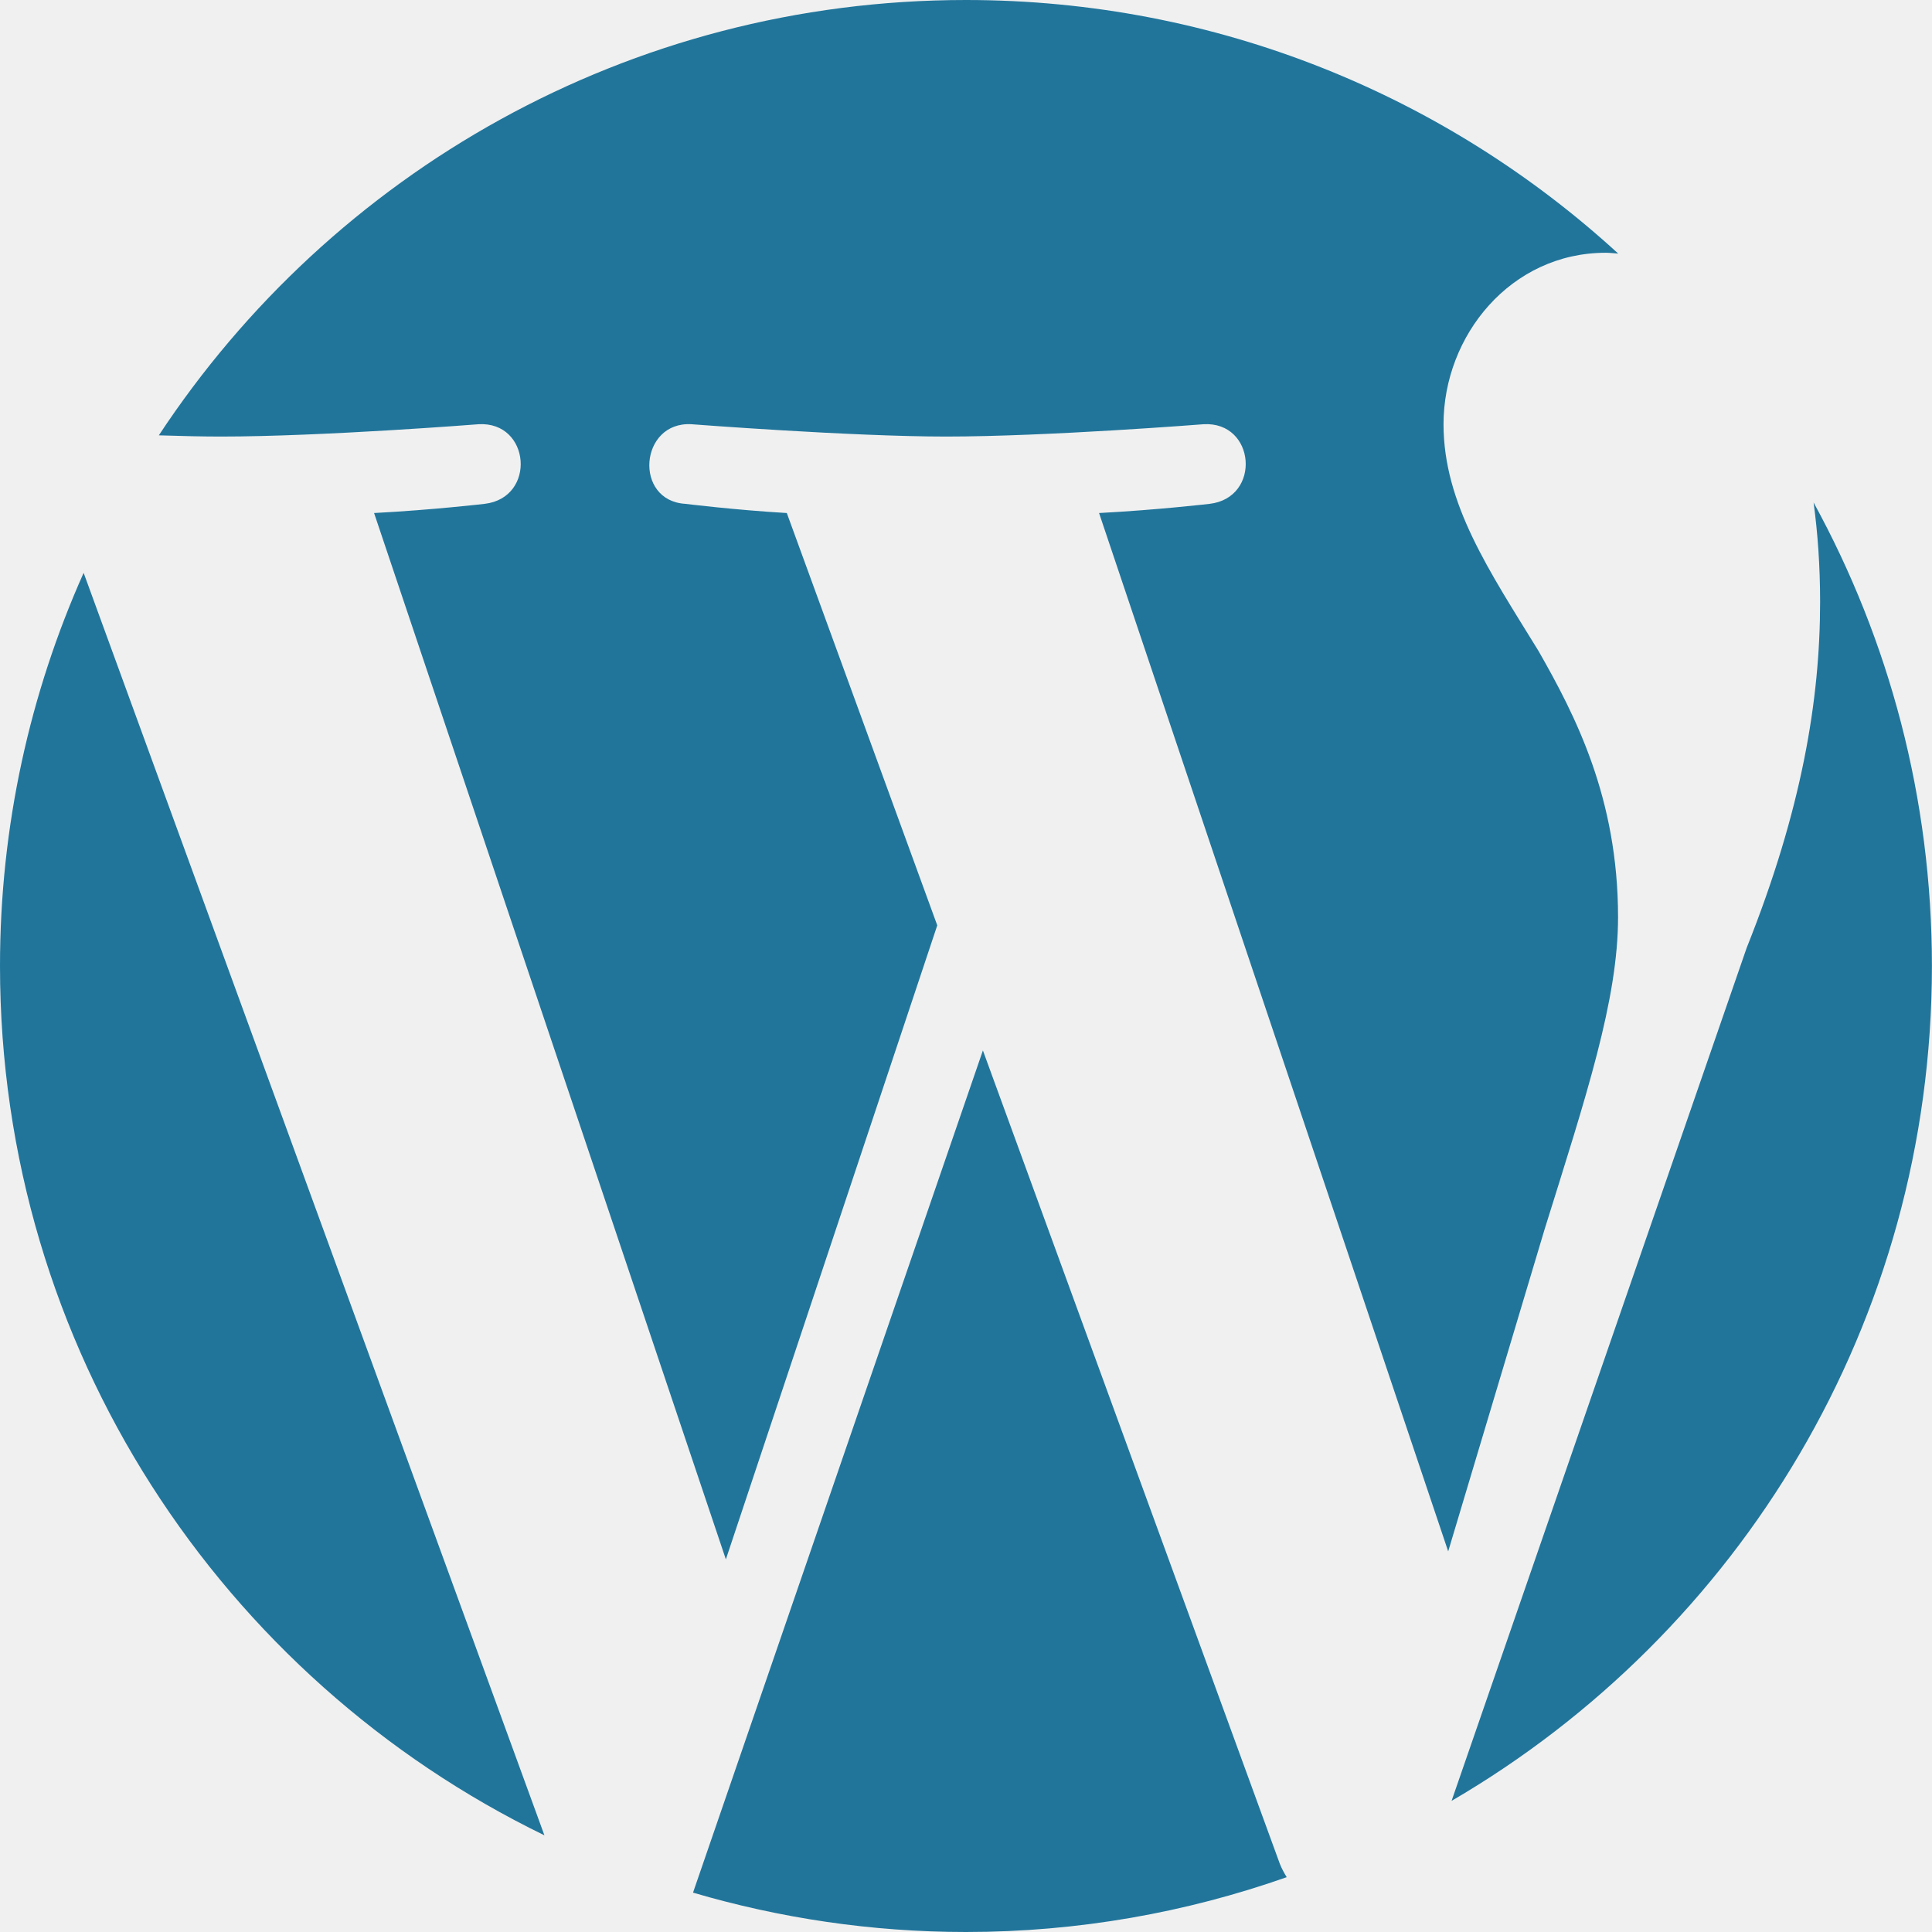
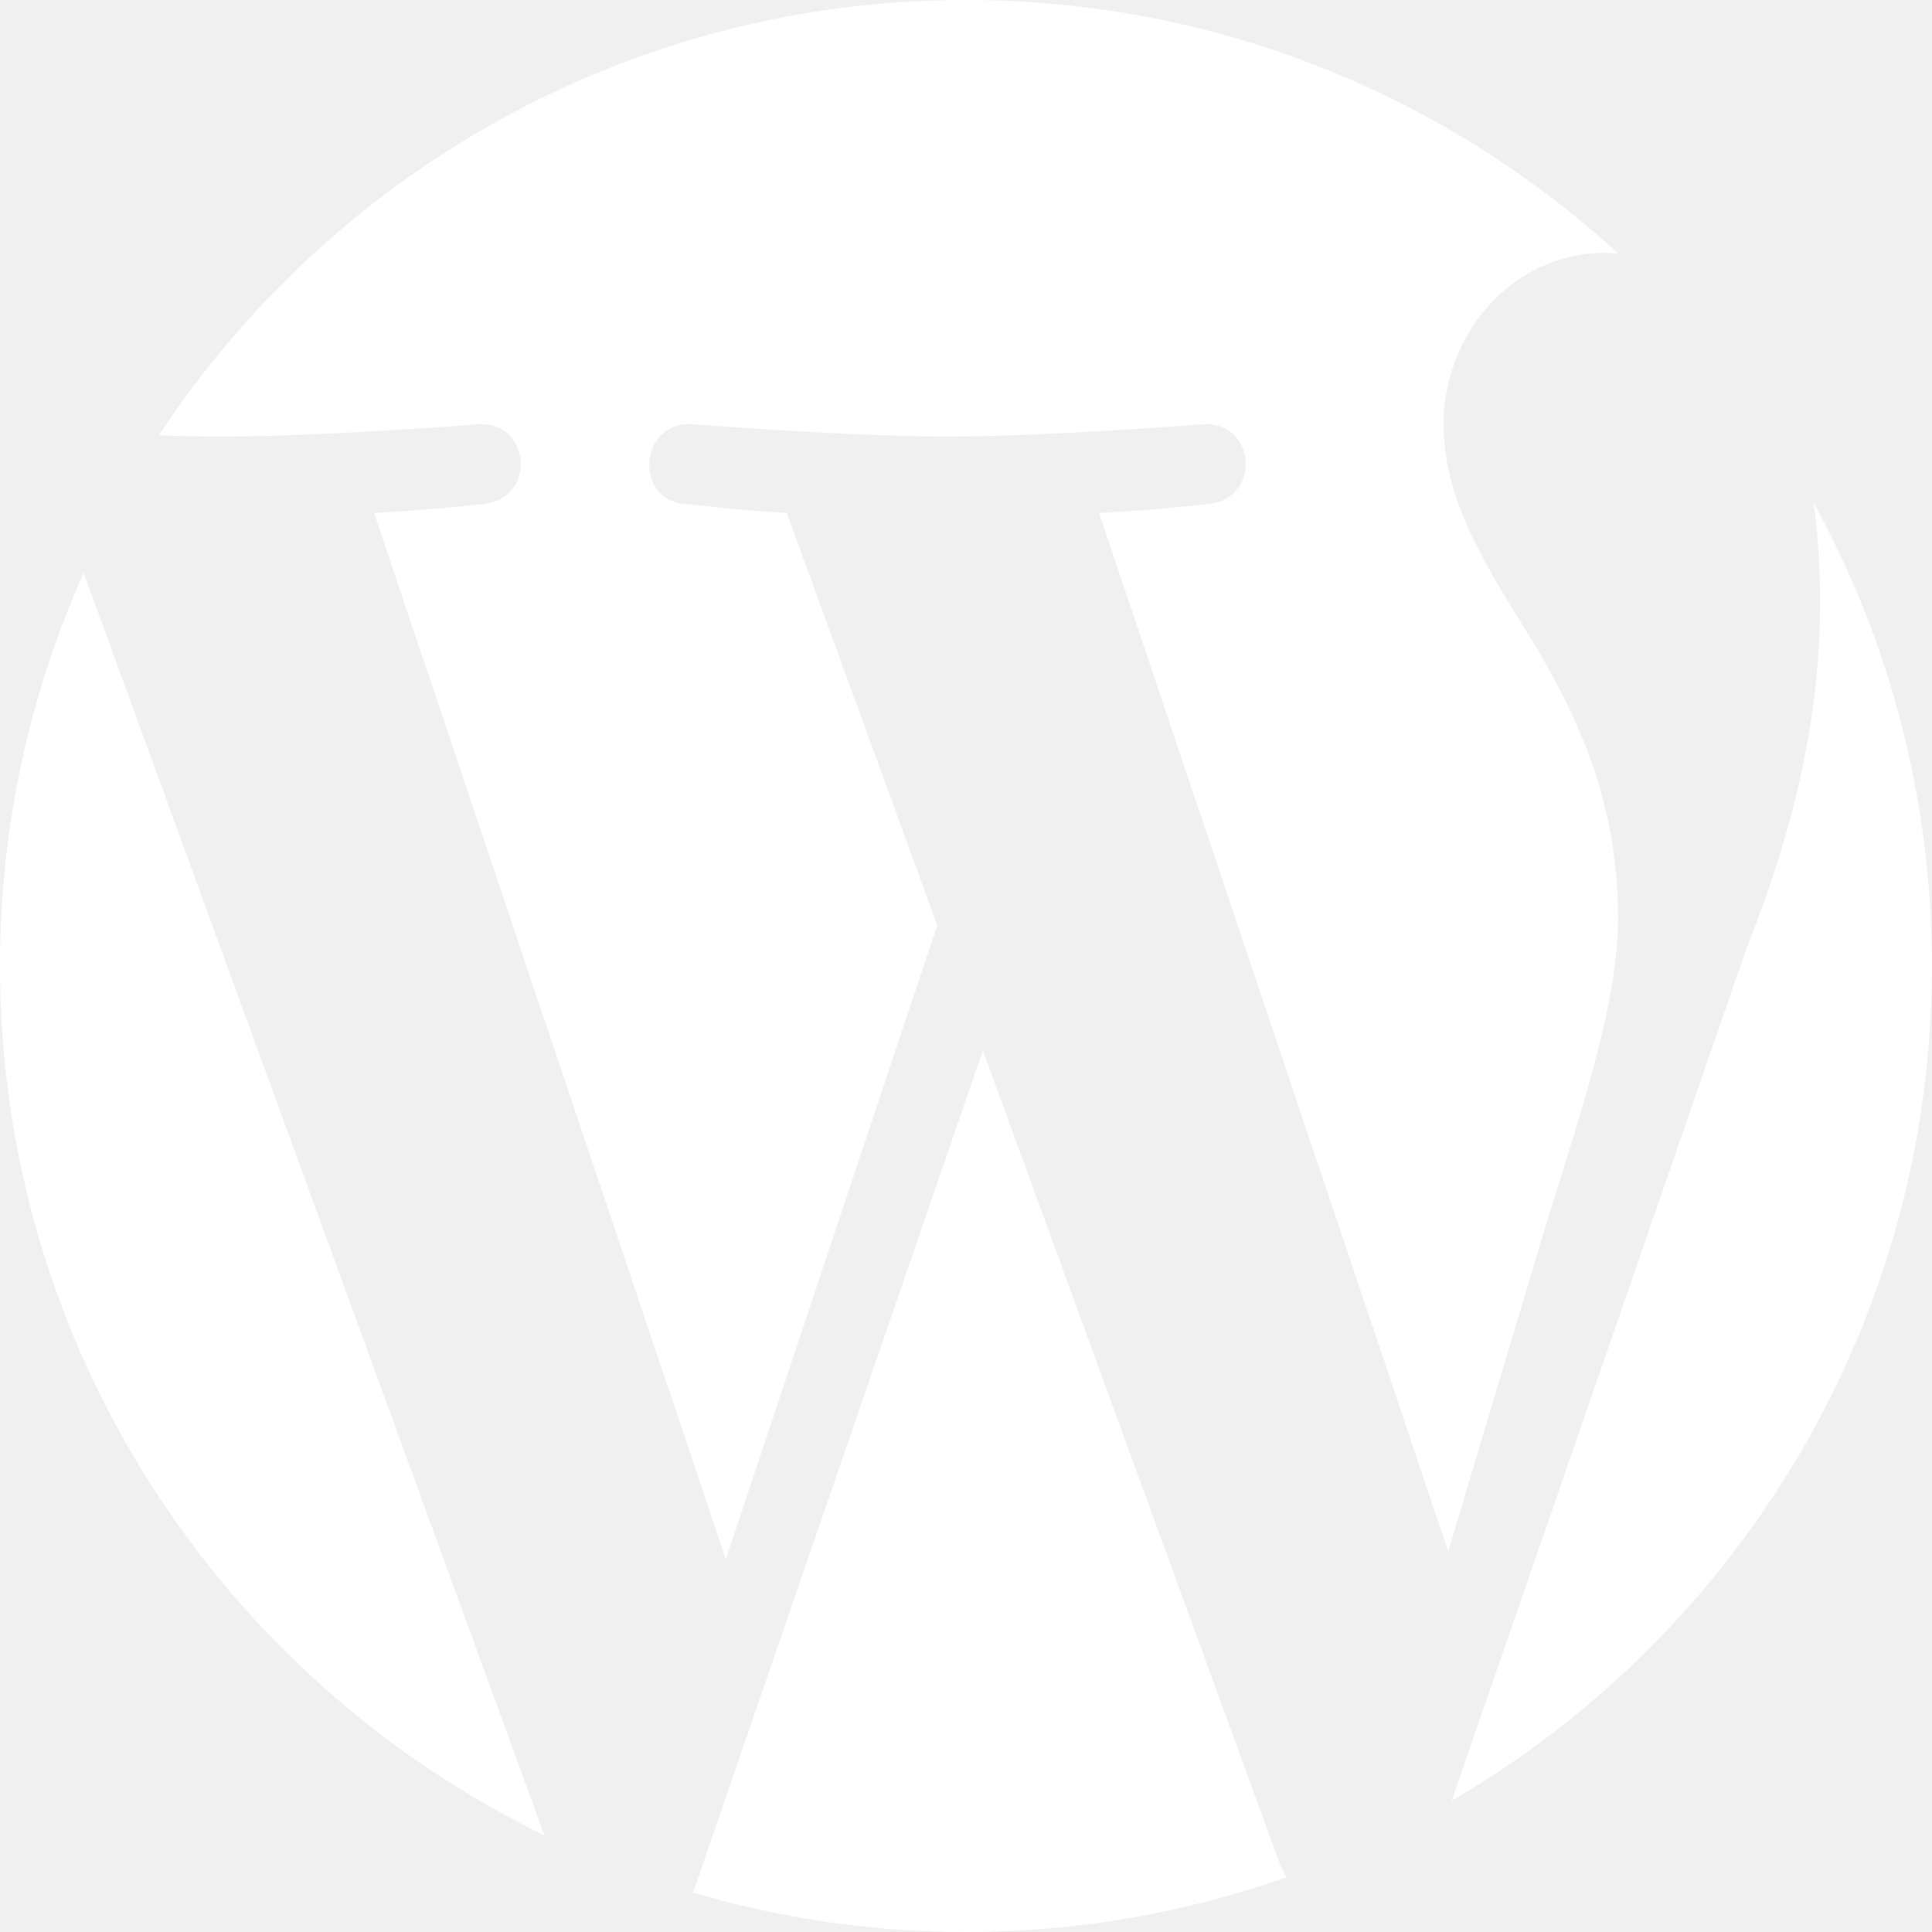
- <svg xmlns="http://www.w3.org/2000/svg" width="800px" height="800px" viewBox="0 0 24 24">
-   <path fill="#21759B" fill-rule="evenodd" d="M0,11.999 C0,16.749 2.76,20.854 6.763,22.799 L1.039,7.116 C0.373,8.608 0,10.259 0,11.999 M20.1,11.394 C20.1,9.911 19.567,8.884 19.111,8.085 C18.503,7.096 17.932,6.259 17.932,5.27 C17.932,4.167 18.768,3.14 19.947,3.14 C20,3.14 20.051,3.147 20.102,3.15 C17.968,1.194 15.123,0 11.999,0 C7.807,0 4.119,2.151 1.973,5.408 C2.255,5.417 2.521,5.423 2.746,5.423 C4.001,5.423 5.944,5.27 5.944,5.27 C6.59,5.232 6.667,6.183 6.02,6.259 C6.02,6.259 5.37,6.335 4.647,6.373 L9.017,19.371 L11.643,11.495 L9.774,6.373 C9.128,6.335 8.515,6.259 8.515,6.259 C7.868,6.221 7.944,5.232 8.591,5.27 C8.591,5.27 10.573,5.423 11.752,5.423 C13.007,5.423 14.95,5.27 14.95,5.27 C15.597,5.232 15.673,6.183 15.026,6.259 C15.026,6.259 14.375,6.335 13.653,6.373 L17.99,19.272 L19.187,15.273 C19.705,13.613 20.1,12.421 20.1,11.394 M12.21,13.049 L8.609,23.511 C9.685,23.827 10.822,24 11.999,24 C13.397,24 14.737,23.758 15.984,23.319 C15.953,23.268 15.923,23.214 15.899,23.154 L12.21,13.049 Z M22.529,6.242 C22.581,6.625 22.61,7.034 22.61,7.476 C22.61,8.693 22.382,10.062 21.698,11.774 L18.032,22.371 C21.6,20.291 23.999,16.426 23.999,11.999 C23.999,9.913 23.466,7.952 22.529,6.242" />
+ <svg xmlns="http://www.w3.org/2000/svg" width="200" height="200" viewBox="0 0 24 24">
+   <path fill="#fff" fill-rule="evenodd" d="M0,11.999 C0,16.749 2.76,20.854 6.763,22.799 L1.039,7.116 C0.373,8.608 0,10.259 0,11.999 M20.1,11.394 C20.1,9.911 19.567,8.884 19.111,8.085 C18.503,7.096 17.932,6.259 17.932,5.27 C17.932,4.167 18.768,3.14 19.947,3.14 C20,3.14 20.051,3.147 20.102,3.15 C17.968,1.194 15.123,0 11.999,0 C7.807,0 4.119,2.151 1.973,5.408 C2.255,5.417 2.521,5.423 2.746,5.423 C4.001,5.423 5.944,5.27 5.944,5.27 C6.59,5.232 6.667,6.183 6.02,6.259 C6.02,6.259 5.37,6.335 4.647,6.373 L9.017,19.371 L11.643,11.495 L9.774,6.373 C9.128,6.335 8.515,6.259 8.515,6.259 C7.868,6.221 7.944,5.232 8.591,5.27 C8.591,5.27 10.573,5.423 11.752,5.423 C13.007,5.423 14.95,5.27 14.95,5.27 C15.597,5.232 15.673,6.183 15.026,6.259 C15.026,6.259 14.375,6.335 13.653,6.373 L17.99,19.272 L19.187,15.273 C19.705,13.613 20.1,12.421 20.1,11.394 M12.21,13.049 L8.609,23.511 C9.685,23.827 10.822,24 11.999,24 C13.397,24 14.737,23.758 15.984,23.319 C15.953,23.268 15.923,23.214 15.899,23.154 L12.21,13.049 Z M22.529,6.242 C22.581,6.625 22.61,7.034 22.61,7.476 C22.61,8.693 22.382,10.062 21.698,11.774 L18.032,22.371 C21.6,20.291 23.999,16.426 23.999,11.999 C23.999,9.913 23.466,7.952 22.529,6.242" />
</svg>
